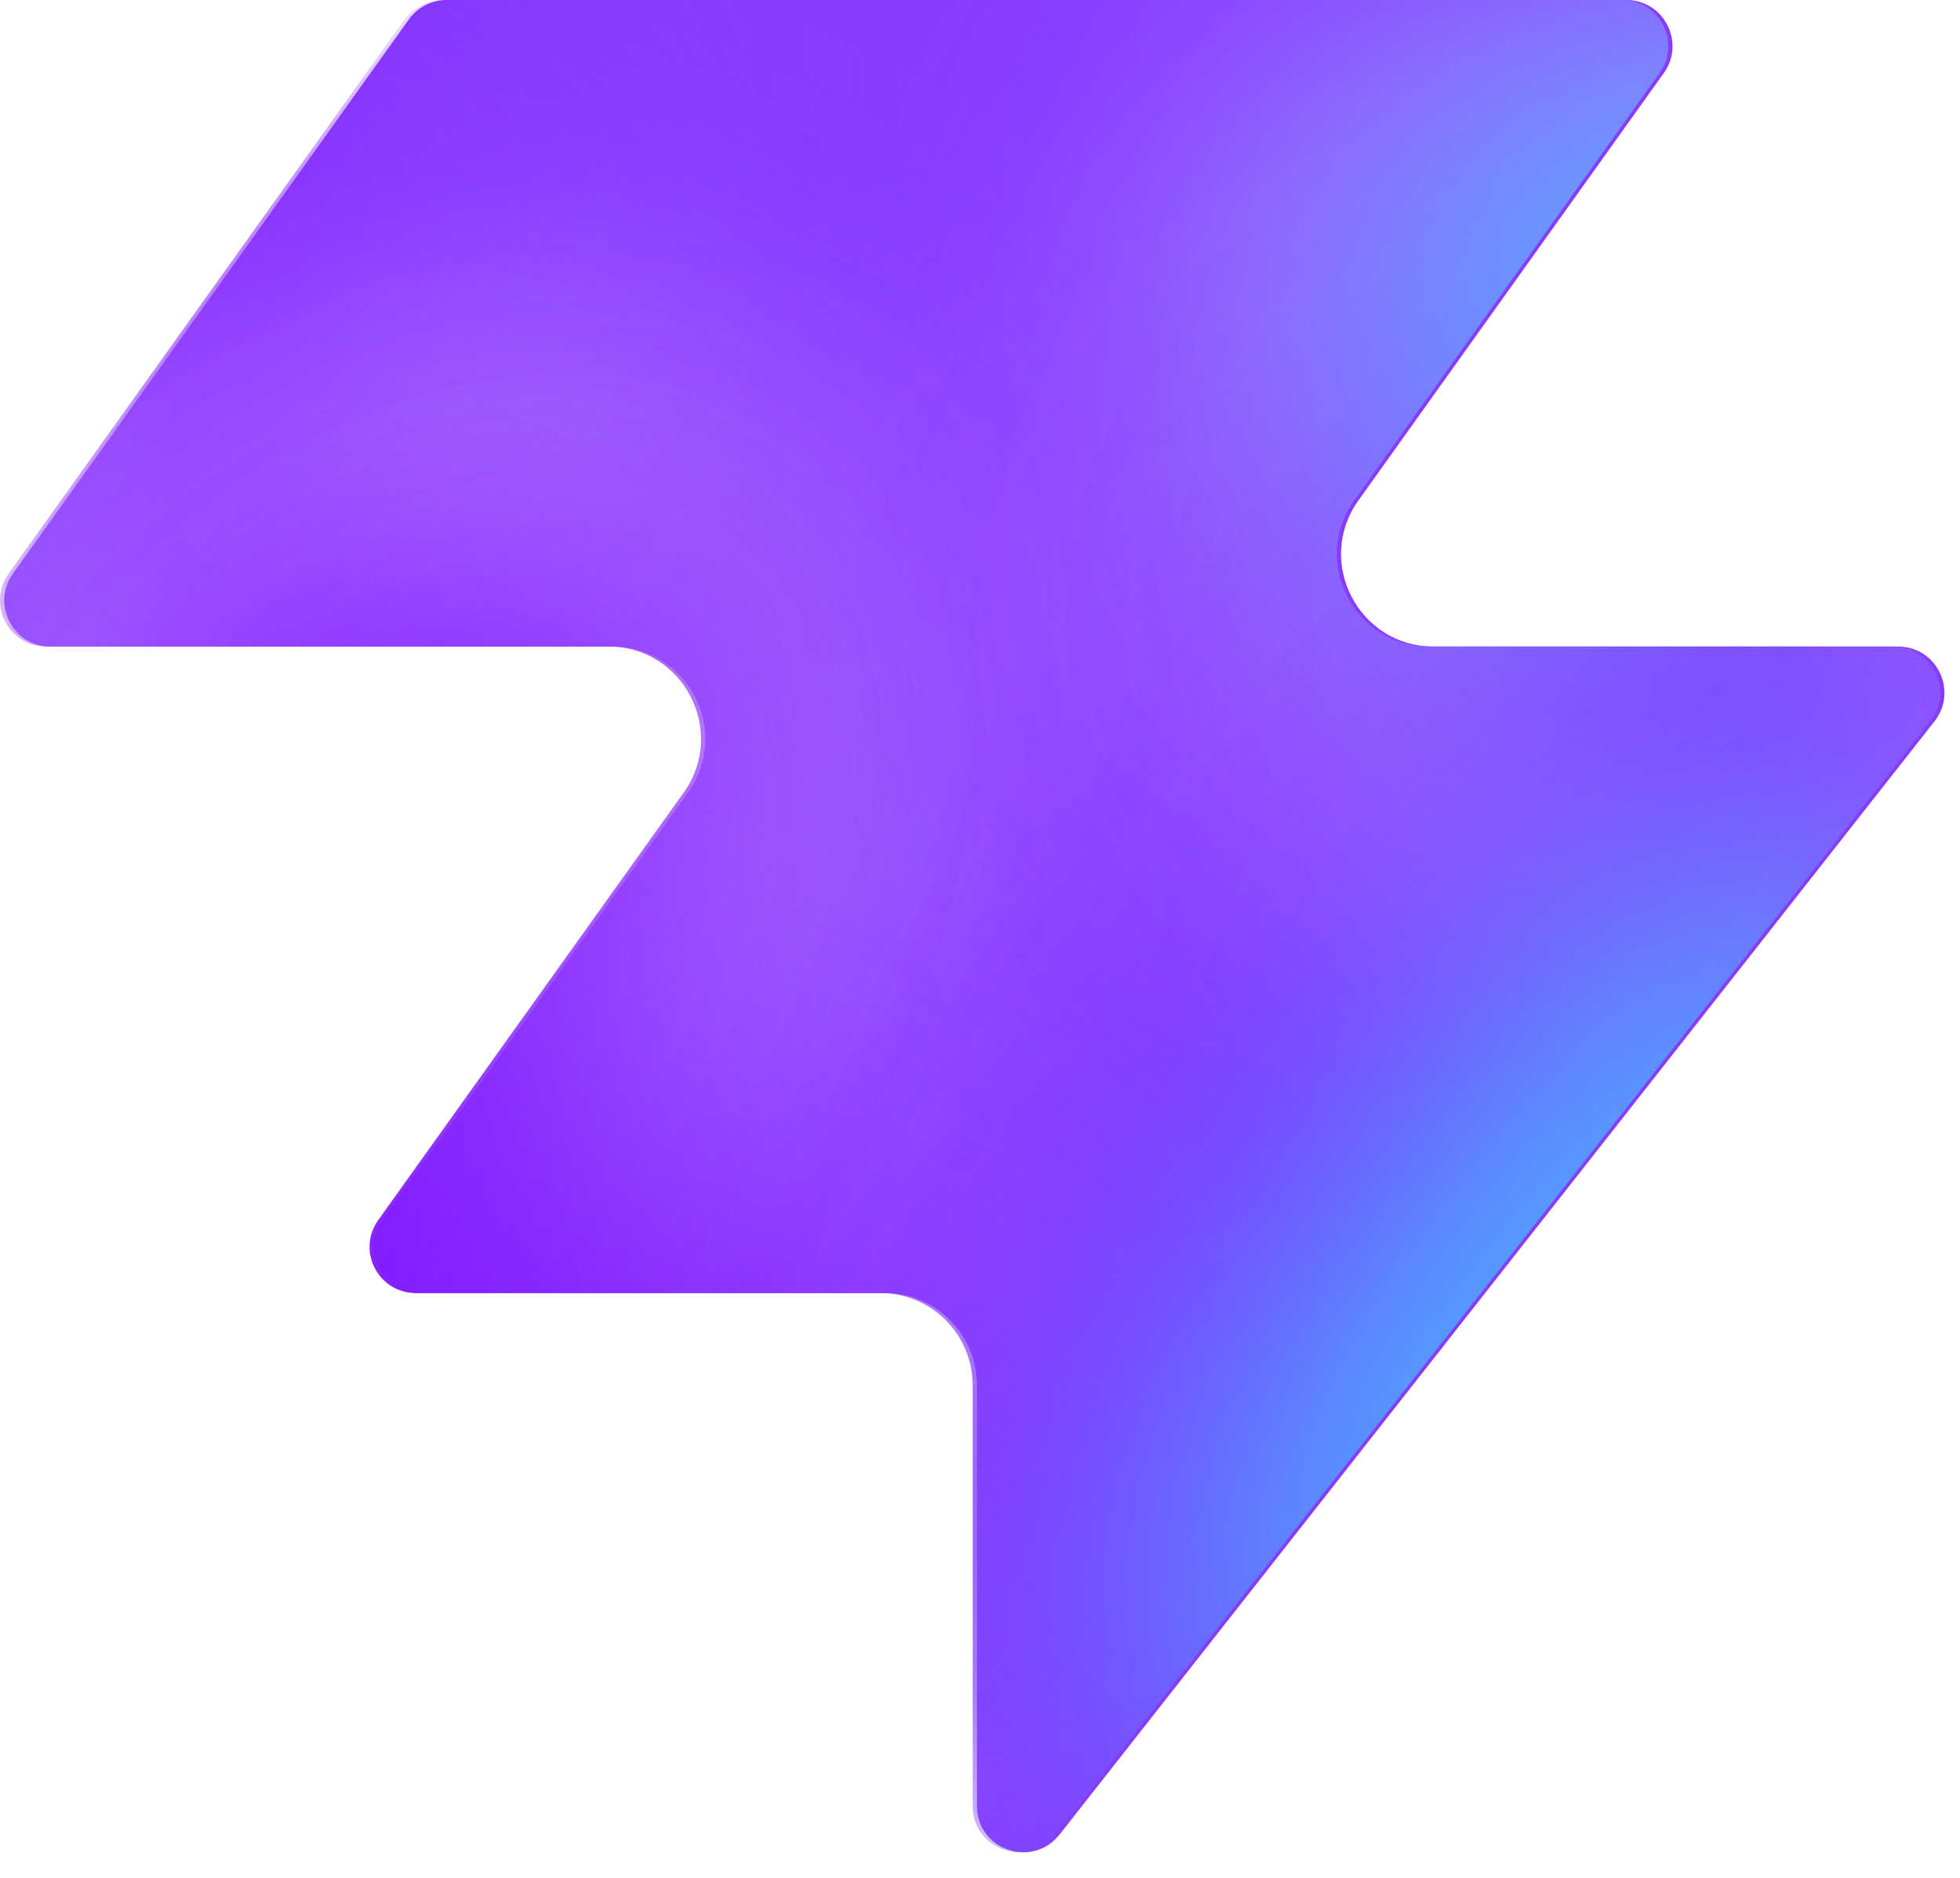
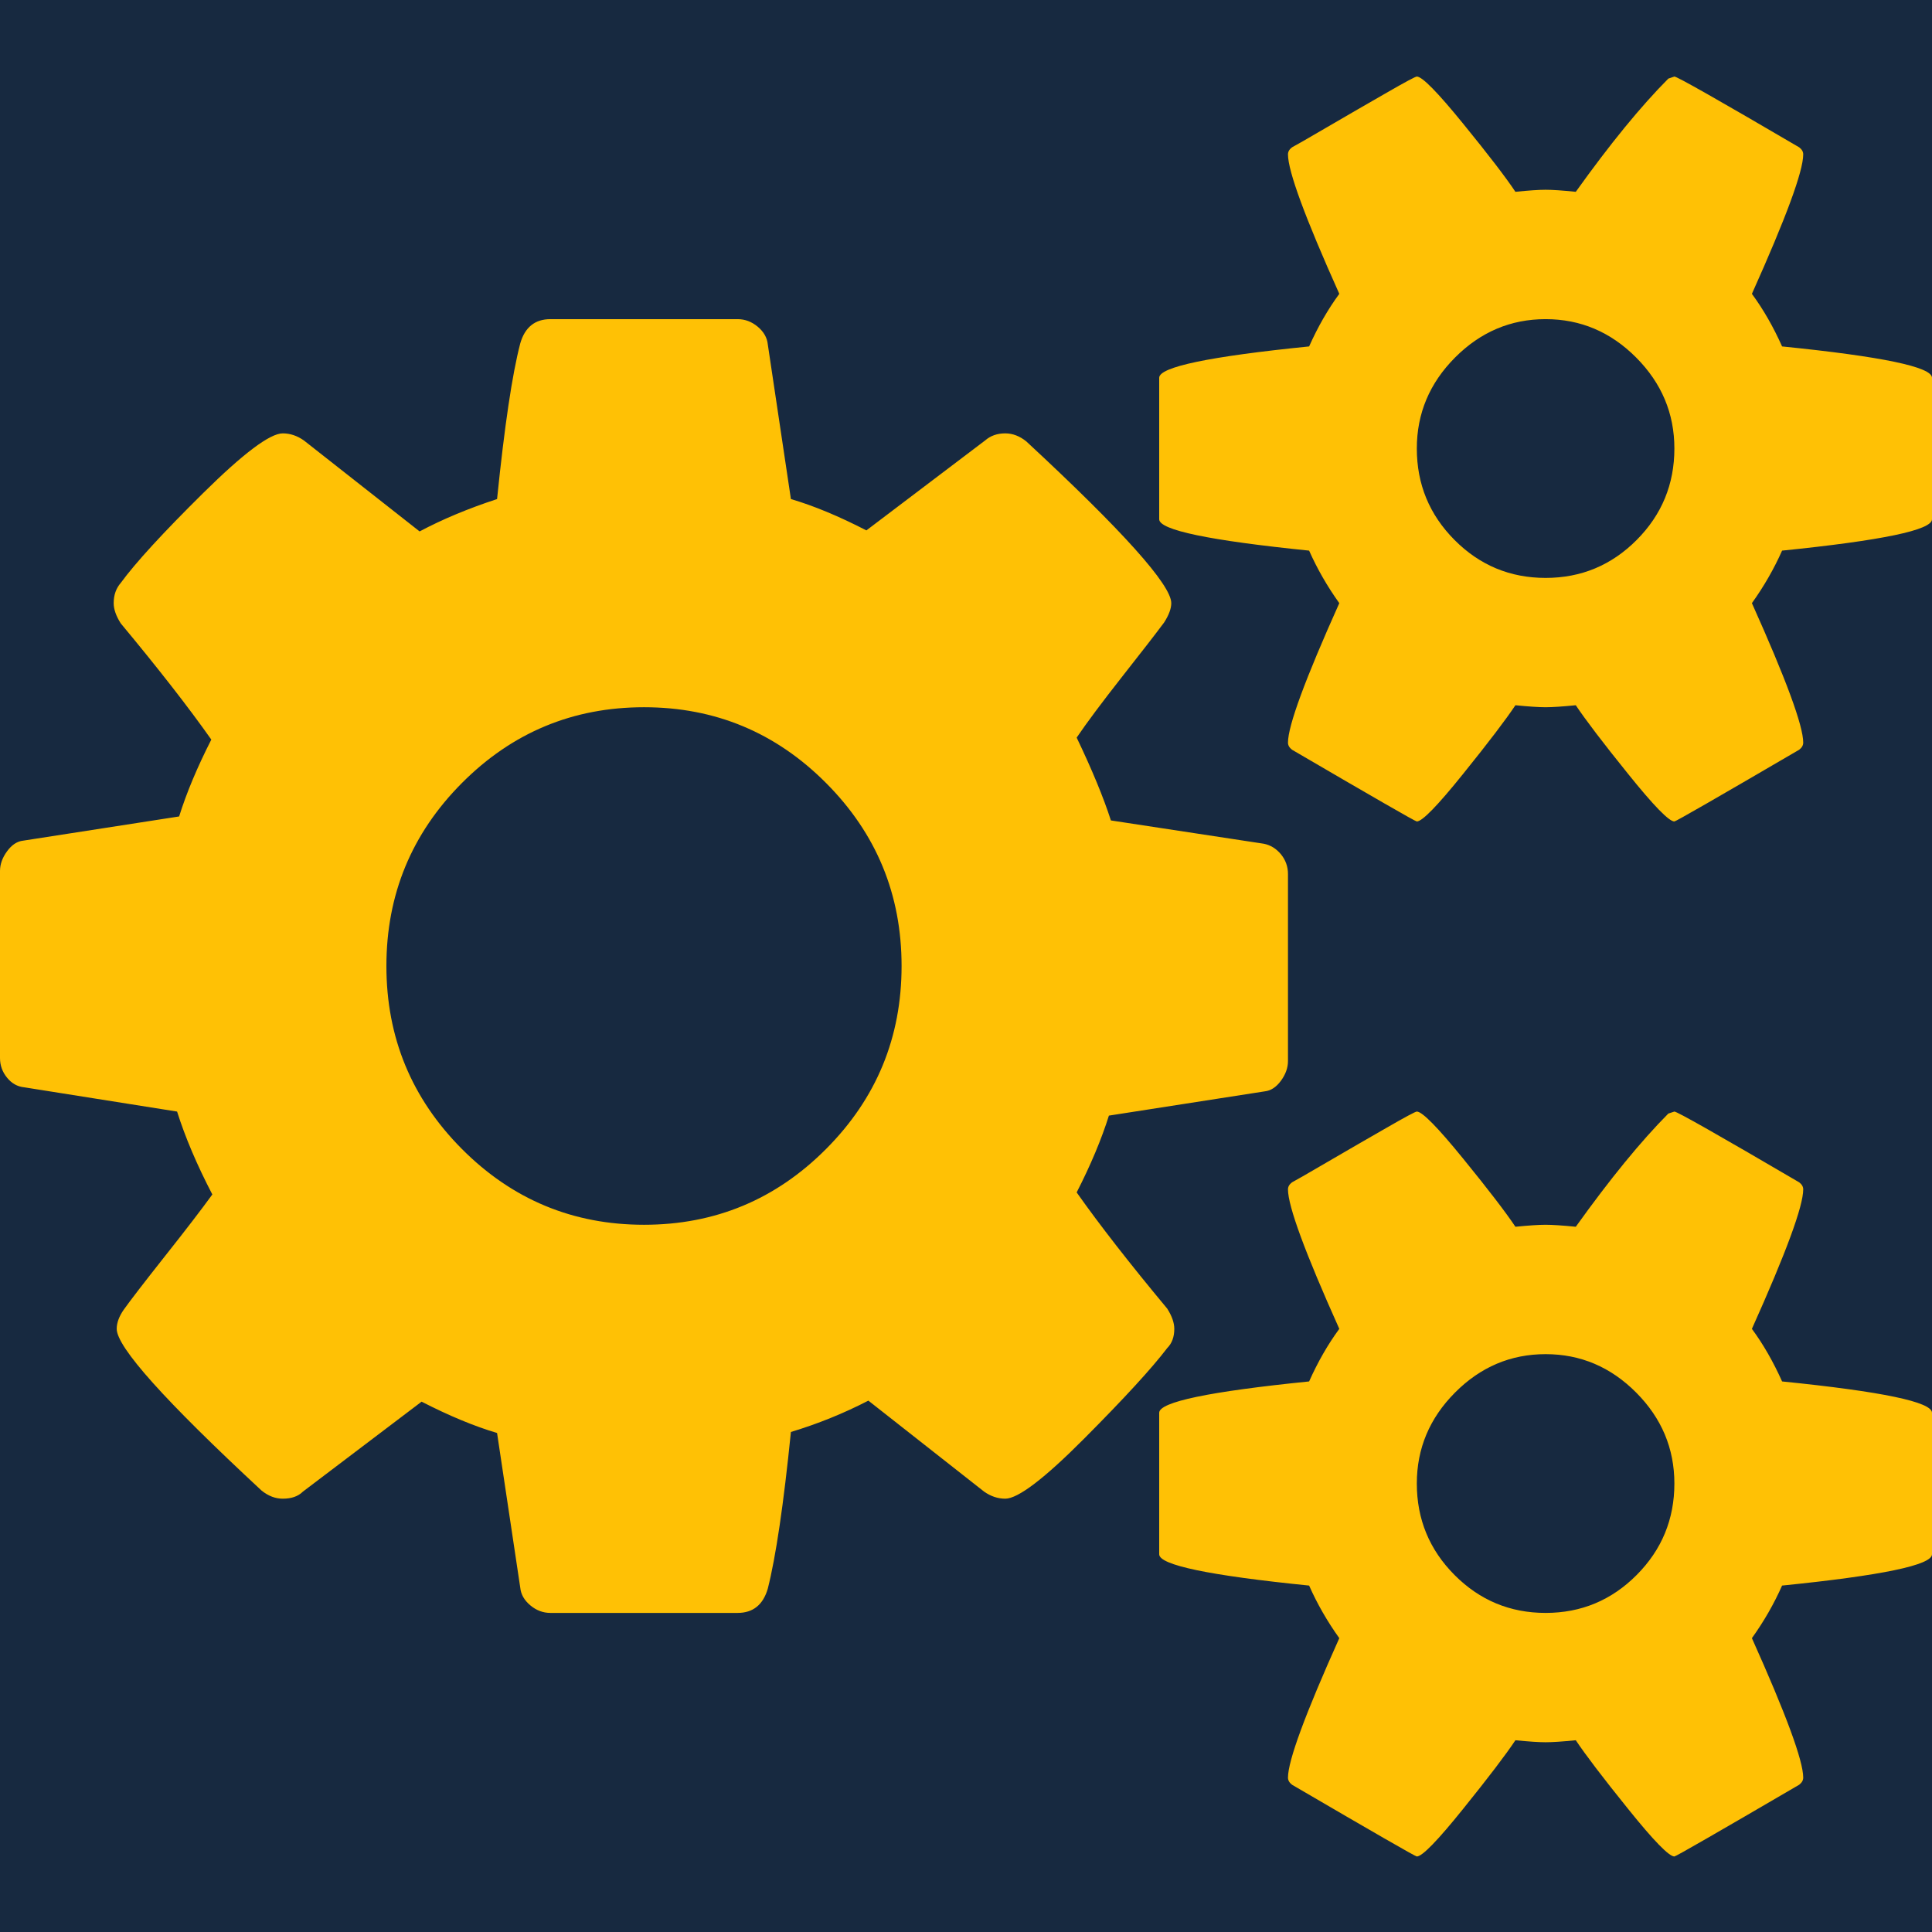
- <svg xmlns="http://www.w3.org/2000/svg" width="48" height="46" fill="none" viewBox="0 0 48 46">
-   <path fill="#863bff" d="M25.946 44.938c-.664.845-2.021.375-2.021-.698V33.937a2.26 2.26 0 0 0-2.262-2.262H10.287c-.92 0-1.456-1.04-.92-1.788l7.48-10.471c1.07-1.497 0-3.578-1.842-3.578H1.237c-.92 0-1.456-1.04-.92-1.788L10.013.474c.214-.297.556-.474.92-.474h28.894c.92 0 1.456 1.04.92 1.788l-7.48 10.471c-1.07 1.498 0 3.579 1.842 3.579h11.377c.943 0 1.473 1.088.89 1.83L25.947 44.94z" style="fill:#863bff;fill:color(display-p3 .525 .23 1);fill-opacity:1" />
-   <mask id="a" width="48" height="46" x="0" y="0" maskUnits="userSpaceOnUse" style="mask-type:alpha">
-     <path fill="#000" d="M25.842 44.938c-.664.844-2.021.375-2.021-.698V33.937a2.26 2.26 0 0 0-2.262-2.262H10.183c-.92 0-1.456-1.04-.92-1.788l7.48-10.471c1.07-1.498 0-3.579-1.842-3.579H1.133c-.92 0-1.456-1.04-.92-1.787L9.91.473c.214-.297.556-.474.92-.474h28.894c.92 0 1.456 1.04.92 1.788l-7.48 10.471c-1.07 1.498 0 3.578 1.842 3.578h11.377c.943 0 1.473 1.088.89 1.832L25.843 44.94z" style="fill:#000;fill-opacity:1" />
-   </mask>
-   <g mask="url(#a)">
-     <g filter="url(#b)">
-       <ellipse cx="5.508" cy="14.704" fill="#ede6ff" rx="5.508" ry="14.704" style="fill:#ede6ff;fill:color(display-p3 .927 .903 1);fill-opacity:1" transform="matrix(.00324 1 1 -.00324 -4.47 31.516)" />
-     </g>
-     <g filter="url(#c)">
-       <ellipse cx="10.399" cy="29.851" fill="#ede6ff" rx="10.399" ry="29.851" style="fill:#ede6ff;fill:color(display-p3 .927 .903 1);fill-opacity:1" transform="matrix(.00324 1 1 -.00324 -39.328 7.883)" />
-     </g>
-     <g filter="url(#d)">
-       <ellipse cx="5.508" cy="30.487" fill="#7e14ff" rx="5.508" ry="30.487" style="fill:#7e14ff;fill:color(display-p3 .492 .077 1);fill-opacity:1" transform="rotate(89.814 -25.913 -14.639)scale(1 -1)" />
-     </g>
-     <g filter="url(#e)">
-       <ellipse cx="5.508" cy="30.599" fill="#7e14ff" rx="5.508" ry="30.599" style="fill:#7e14ff;fill:color(display-p3 .492 .077 1);fill-opacity:1" transform="rotate(89.814 -32.644 -3.334)scale(1 -1)" />
-     </g>
-     <g filter="url(#f)">
-       <ellipse cx="5.508" cy="30.599" fill="#7e14ff" rx="5.508" ry="30.599" style="fill:#7e14ff;fill:color(display-p3 .492 .077 1);fill-opacity:1" transform="matrix(.00324 1 1 -.00324 -34.34 30.47)" />
-     </g>
-     <g filter="url(#g)">
-       <ellipse cx="14.072" cy="22.078" fill="#ede6ff" rx="14.072" ry="22.078" style="fill:#ede6ff;fill:color(display-p3 .927 .903 1);fill-opacity:1" transform="rotate(93.35 24.506 48.493)scale(-1 1)" />
-     </g>
-     <g filter="url(#h)">
-       <ellipse cx="3.47" cy="21.501" fill="#7e14ff" rx="3.47" ry="21.501" style="fill:#7e14ff;fill:color(display-p3 .492 .077 1);fill-opacity:1" transform="rotate(89.009 28.708 47.59)scale(-1 1)" />
-     </g>
-     <g filter="url(#i)">
-       <ellipse cx="3.47" cy="21.501" fill="#7e14ff" rx="3.47" ry="21.501" style="fill:#7e14ff;fill:color(display-p3 .492 .077 1);fill-opacity:1" transform="rotate(89.009 28.708 47.59)scale(-1 1)" />
-     </g>
-     <g filter="url(#j)">
-       <ellipse cx=".387" cy="8.972" fill="#7e14ff" rx="4.407" ry="29.108" style="fill:#7e14ff;fill:color(display-p3 .492 .077 1);fill-opacity:1" transform="rotate(39.51 .387 8.972)" />
-     </g>
-     <g filter="url(#k)">
-       <ellipse cx="47.523" cy="-6.092" fill="#7e14ff" rx="4.407" ry="29.108" style="fill:#7e14ff;fill:color(display-p3 .492 .077 1);fill-opacity:1" transform="rotate(37.892 47.523 -6.092)" />
-     </g>
-     <g filter="url(#l)">
-       <ellipse cx="41.412" cy="6.333" fill="#47bfff" rx="5.971" ry="9.665" style="fill:#47bfff;fill:color(display-p3 .28 .748 1);fill-opacity:1" transform="rotate(37.892 41.412 6.333)" />
-     </g>
-     <g filter="url(#m)">
-       <ellipse cx="-1.879" cy="38.332" fill="#7e14ff" rx="4.407" ry="29.108" style="fill:#7e14ff;fill:color(display-p3 .492 .077 1);fill-opacity:1" transform="rotate(37.892 -1.88 38.332)" />
-     </g>
-     <g filter="url(#n)">
-       <ellipse cx="-1.879" cy="38.332" fill="#7e14ff" rx="4.407" ry="29.108" style="fill:#7e14ff;fill:color(display-p3 .492 .077 1);fill-opacity:1" transform="rotate(37.892 -1.88 38.332)" />
-     </g>
-     <g filter="url(#o)">
-       <ellipse cx="35.651" cy="29.907" fill="#7e14ff" rx="4.407" ry="29.108" style="fill:#7e14ff;fill:color(display-p3 .492 .077 1);fill-opacity:1" transform="rotate(37.892 35.651 29.907)" />
-     </g>
-     <g filter="url(#p)">
-       <ellipse cx="38.418" cy="32.4" fill="#47bfff" rx="5.971" ry="15.297" style="fill:#47bfff;fill:color(display-p3 .28 .748 1);fill-opacity:1" transform="rotate(37.892 38.418 32.4)" />
-     </g>
-   </g>
-   <defs>
-     <filter id="b" width="60.045" height="41.654" x="-19.77" y="16.149" color-interpolation-filters="sRGB" filterUnits="userSpaceOnUse">
-       <feFlood flood-opacity="0" result="BackgroundImageFix" />
-       <feBlend in="SourceGraphic" in2="BackgroundImageFix" result="shape" />
-       <feGaussianBlur result="effect1_foregroundBlur_2002_17158" stdDeviation="7.659" />
-     </filter>
-     <filter id="c" width="90.34" height="51.437" x="-54.613" y="-7.533" color-interpolation-filters="sRGB" filterUnits="userSpaceOnUse">
-       <feFlood flood-opacity="0" result="BackgroundImageFix" />
-       <feBlend in="SourceGraphic" in2="BackgroundImageFix" result="shape" />
-       <feGaussianBlur result="effect1_foregroundBlur_2002_17158" stdDeviation="7.659" />
-     </filter>
-     <filter id="d" width="79.355" height="29.4" x="-49.64" y="2.03" color-interpolation-filters="sRGB" filterUnits="userSpaceOnUse">
-       <feFlood flood-opacity="0" result="BackgroundImageFix" />
-       <feBlend in="SourceGraphic" in2="BackgroundImageFix" result="shape" />
-       <feGaussianBlur result="effect1_foregroundBlur_2002_17158" stdDeviation="4.596" />
-     </filter>
-     <filter id="e" width="79.579" height="29.4" x="-45.045" y="20.029" color-interpolation-filters="sRGB" filterUnits="userSpaceOnUse">
-       <feFlood flood-opacity="0" result="BackgroundImageFix" />
-       <feBlend in="SourceGraphic" in2="BackgroundImageFix" result="shape" />
-       <feGaussianBlur result="effect1_foregroundBlur_2002_17158" stdDeviation="4.596" />
-     </filter>
-     <filter id="f" width="79.579" height="29.4" x="-43.513" y="21.178" color-interpolation-filters="sRGB" filterUnits="userSpaceOnUse">
-       <feFlood flood-opacity="0" result="BackgroundImageFix" />
-       <feBlend in="SourceGraphic" in2="BackgroundImageFix" result="shape" />
-       <feGaussianBlur result="effect1_foregroundBlur_2002_17158" stdDeviation="4.596" />
-     </filter>
-     <filter id="g" width="74.749" height="58.852" x="15.756" y="-17.901" color-interpolation-filters="sRGB" filterUnits="userSpaceOnUse">
-       <feFlood flood-opacity="0" result="BackgroundImageFix" />
-       <feBlend in="SourceGraphic" in2="BackgroundImageFix" result="shape" />
-       <feGaussianBlur result="effect1_foregroundBlur_2002_17158" stdDeviation="7.659" />
-     </filter>
-     <filter id="h" width="61.377" height="25.362" x="23.548" y="2.284" color-interpolation-filters="sRGB" filterUnits="userSpaceOnUse">
-       <feFlood flood-opacity="0" result="BackgroundImageFix" />
-       <feBlend in="SourceGraphic" in2="BackgroundImageFix" result="shape" />
-       <feGaussianBlur result="effect1_foregroundBlur_2002_17158" stdDeviation="4.596" />
-     </filter>
-     <filter id="i" width="61.377" height="25.362" x="23.548" y="2.284" color-interpolation-filters="sRGB" filterUnits="userSpaceOnUse">
-       <feFlood flood-opacity="0" result="BackgroundImageFix" />
-       <feBlend in="SourceGraphic" in2="BackgroundImageFix" result="shape" />
-       <feGaussianBlur result="effect1_foregroundBlur_2002_17158" stdDeviation="4.596" />
-     </filter>
-     <filter id="j" width="56.045" height="63.649" x="-27.636" y="-22.853" color-interpolation-filters="sRGB" filterUnits="userSpaceOnUse">
-       <feFlood flood-opacity="0" result="BackgroundImageFix" />
-       <feBlend in="SourceGraphic" in2="BackgroundImageFix" result="shape" />
-       <feGaussianBlur result="effect1_foregroundBlur_2002_17158" stdDeviation="4.596" />
-     </filter>
-     <filter id="k" width="54.814" height="64.646" x="20.116" y="-38.415" color-interpolation-filters="sRGB" filterUnits="userSpaceOnUse">
-       <feFlood flood-opacity="0" result="BackgroundImageFix" />
-       <feBlend in="SourceGraphic" in2="BackgroundImageFix" result="shape" />
-       <feGaussianBlur result="effect1_foregroundBlur_2002_17158" stdDeviation="4.596" />
-     </filter>
-     <filter id="l" width="33.541" height="35.313" x="24.641" y="-11.323" color-interpolation-filters="sRGB" filterUnits="userSpaceOnUse">
-       <feFlood flood-opacity="0" result="BackgroundImageFix" />
-       <feBlend in="SourceGraphic" in2="BackgroundImageFix" result="shape" />
-       <feGaussianBlur result="effect1_foregroundBlur_2002_17158" stdDeviation="4.596" />
-     </filter>
-     <filter id="m" width="54.814" height="64.646" x="-29.286" y="6.009" color-interpolation-filters="sRGB" filterUnits="userSpaceOnUse">
-       <feFlood flood-opacity="0" result="BackgroundImageFix" />
-       <feBlend in="SourceGraphic" in2="BackgroundImageFix" result="shape" />
-       <feGaussianBlur result="effect1_foregroundBlur_2002_17158" stdDeviation="4.596" />
-     </filter>
-     <filter id="n" width="54.814" height="64.646" x="-29.286" y="6.009" color-interpolation-filters="sRGB" filterUnits="userSpaceOnUse">
-       <feFlood flood-opacity="0" result="BackgroundImageFix" />
-       <feBlend in="SourceGraphic" in2="BackgroundImageFix" result="shape" />
-       <feGaussianBlur result="effect1_foregroundBlur_2002_17158" stdDeviation="4.596" />
-     </filter>
-     <filter id="o" width="54.814" height="64.646" x="8.244" y="-2.416" color-interpolation-filters="sRGB" filterUnits="userSpaceOnUse">
-       <feFlood flood-opacity="0" result="BackgroundImageFix" />
-       <feBlend in="SourceGraphic" in2="BackgroundImageFix" result="shape" />
-       <feGaussianBlur result="effect1_foregroundBlur_2002_17158" stdDeviation="4.596" />
-     </filter>
-     <filter id="p" width="39.409" height="43.623" x="18.713" y="10.588" color-interpolation-filters="sRGB" filterUnits="userSpaceOnUse">
-       <feFlood flood-opacity="0" result="BackgroundImageFix" />
-       <feBlend in="SourceGraphic" in2="BackgroundImageFix" result="shape" />
-       <feGaussianBlur result="effect1_foregroundBlur_2002_17158" stdDeviation="4.596" />
-     </filter>
-   </defs>
+ <svg xmlns="http://www.w3.org/2000/svg" width="32" height="32" viewBox="0 0 32 32" fill="none">
+   <rect width="32" height="32" fill="#172940" />
+   <path d="M14.933 16C14.933 14.817 14.517 13.807 13.683 12.97C12.85 12.133 11.844 11.714 10.667 11.714C9.489 11.714 8.483 12.133 7.65 12.97C6.817 13.807 6.4 14.817 6.4 16C6.4 17.183 6.817 18.193 7.65 19.03C8.483 19.867 9.489 20.286 10.667 20.286C11.844 20.286 12.85 19.867 13.683 19.03C14.517 18.193 14.933 17.183 14.933 16ZM27.733 24.572C27.733 23.991 27.522 23.489 27.1 23.065C26.678 22.641 26.178 22.429 25.6 22.429C25.022 22.429 24.522 22.641 24.1 23.065C23.678 23.489 23.467 23.991 23.467 24.572C23.467 25.163 23.675 25.668 24.092 26.087C24.508 26.505 25.011 26.715 25.6 26.715C26.189 26.715 26.692 26.505 27.108 26.087C27.525 25.668 27.733 25.163 27.733 24.572ZM27.733 7.429C27.733 6.848 27.522 6.346 27.1 5.922C26.678 5.498 26.178 5.286 25.6 5.286C25.022 5.286 24.522 5.498 24.1 5.922C23.678 6.346 23.467 6.848 23.467 7.429C23.467 8.02 23.675 8.525 24.092 8.944C24.508 9.362 25.011 9.572 25.6 9.572C26.189 9.572 26.692 9.362 27.108 8.944C27.525 8.525 27.733 8.02 27.733 7.429ZM21.333 14.477V17.574C21.333 17.686 21.294 17.794 21.217 17.9C21.139 18.006 21.05 18.065 20.95 18.076L18.367 18.478C18.244 18.869 18.067 19.293 17.833 19.75C18.211 20.286 18.711 20.928 19.333 21.675C19.411 21.798 19.45 21.91 19.45 22.01C19.45 22.144 19.411 22.25 19.333 22.328C19.078 22.663 18.619 23.163 17.958 23.827C17.297 24.491 16.861 24.823 16.65 24.823C16.528 24.823 16.411 24.784 16.3 24.706L14.383 23.199C13.972 23.411 13.544 23.584 13.1 23.718C12.978 24.923 12.85 25.788 12.717 26.313C12.639 26.581 12.472 26.715 12.217 26.715H9.117C8.994 26.715 8.883 26.673 8.783 26.589C8.683 26.505 8.628 26.408 8.617 26.296L8.233 23.735C7.856 23.623 7.439 23.45 6.983 23.216L5.017 24.706C4.939 24.784 4.828 24.823 4.683 24.823C4.561 24.823 4.444 24.778 4.333 24.689C2.733 23.204 1.933 22.312 1.933 22.01C1.933 21.91 1.972 21.804 2.05 21.692C2.161 21.536 2.389 21.24 2.733 20.805C3.078 20.37 3.339 20.029 3.517 19.784C3.261 19.293 3.067 18.835 2.933 18.411L0.4 18.009C0.289 17.998 0.194 17.945 0.117 17.85C0.039 17.755 0 17.646 0 17.524V14.427C0 14.315 0.039 14.206 0.117 14.1C0.194 13.994 0.283 13.935 0.383 13.924L2.967 13.523C3.089 13.132 3.267 12.708 3.5 12.25C3.122 11.714 2.622 11.073 2 10.325C1.922 10.202 1.883 10.091 1.883 9.99C1.883 9.856 1.922 9.745 2 9.655C2.244 9.321 2.7 8.824 3.367 8.165C4.033 7.507 4.472 7.178 4.683 7.178C4.806 7.178 4.922 7.217 5.033 7.295L6.95 8.802C7.328 8.601 7.756 8.422 8.233 8.266C8.356 7.06 8.483 6.201 8.617 5.688C8.694 5.42 8.861 5.286 9.117 5.286H12.217C12.339 5.286 12.45 5.328 12.55 5.411C12.65 5.495 12.706 5.593 12.717 5.704L13.1 8.266C13.478 8.377 13.894 8.55 14.35 8.785L16.317 7.295C16.406 7.217 16.517 7.178 16.65 7.178C16.772 7.178 16.889 7.222 17 7.312C18.6 8.796 19.4 9.689 19.4 9.99C19.4 10.079 19.361 10.185 19.283 10.308C19.15 10.487 18.917 10.788 18.583 11.212C18.25 11.636 18 11.971 17.833 12.217C18.089 12.752 18.278 13.21 18.4 13.589L20.933 13.975C21.044 13.997 21.139 14.056 21.217 14.15C21.294 14.245 21.333 14.354 21.333 14.477ZM32 23.4V25.744C32 25.922 31.172 26.095 29.517 26.262C29.383 26.564 29.217 26.854 29.017 27.133C29.583 28.394 29.867 29.164 29.867 29.443C29.867 29.488 29.844 29.527 29.8 29.561C28.444 30.353 27.756 30.749 27.733 30.749C27.644 30.749 27.389 30.487 26.967 29.962C26.544 29.438 26.256 29.058 26.1 28.824C25.878 28.846 25.711 28.857 25.6 28.857C25.489 28.857 25.322 28.846 25.1 28.824C24.944 29.058 24.656 29.438 24.233 29.962C23.811 30.487 23.556 30.749 23.467 30.749C23.444 30.749 22.756 30.353 21.4 29.561C21.356 29.527 21.333 29.488 21.333 29.443C21.333 29.164 21.617 28.394 22.183 27.133C21.983 26.854 21.817 26.564 21.683 26.262C20.028 26.095 19.2 25.922 19.2 25.744V23.4C19.2 23.221 20.028 23.048 21.683 22.881C21.828 22.557 21.994 22.267 22.183 22.01C21.617 20.749 21.333 19.979 21.333 19.7C21.333 19.655 21.356 19.616 21.4 19.583C21.444 19.561 21.639 19.449 21.983 19.248C22.328 19.047 22.656 18.857 22.967 18.679C23.278 18.5 23.444 18.411 23.467 18.411C23.556 18.411 23.811 18.67 24.233 19.189C24.656 19.708 24.944 20.085 25.1 20.319C25.322 20.297 25.489 20.286 25.6 20.286C25.711 20.286 25.878 20.297 26.1 20.319C26.667 19.527 27.178 18.902 27.633 18.444L27.733 18.411C27.778 18.411 28.467 18.802 29.8 19.583C29.844 19.616 29.867 19.655 29.867 19.7C29.867 19.979 29.583 20.749 29.017 22.01C29.206 22.267 29.372 22.557 29.517 22.881C31.172 23.048 32 23.221 32 23.4ZM32 6.257V8.601C32 8.779 31.172 8.952 29.517 9.12C29.383 9.421 29.217 9.711 29.017 9.99C29.583 11.251 29.867 12.021 29.867 12.3C29.867 12.345 29.844 12.384 29.8 12.418C28.444 13.21 27.756 13.606 27.733 13.606C27.644 13.606 27.389 13.344 26.967 12.819C26.544 12.295 26.256 11.915 26.1 11.681C25.878 11.703 25.711 11.714 25.6 11.714C25.489 11.714 25.322 11.703 25.1 11.681C24.944 11.915 24.656 12.295 24.233 12.819C23.811 13.344 23.556 13.606 23.467 13.606C23.444 13.606 22.756 13.21 21.4 12.418C21.356 12.384 21.333 12.345 21.333 12.3C21.333 12.021 21.617 11.251 22.183 9.99C21.983 9.711 21.817 9.421 21.683 9.12C20.028 8.952 19.2 8.779 19.2 8.601V6.257C19.2 6.078 20.028 5.905 21.683 5.738C21.828 5.414 21.994 5.124 22.183 4.867C21.617 3.606 21.333 2.836 21.333 2.557C21.333 2.512 21.356 2.473 21.4 2.44C21.444 2.418 21.639 2.306 21.983 2.105C22.328 1.904 22.656 1.714 22.967 1.536C23.278 1.357 23.444 1.268 23.467 1.268C23.556 1.268 23.811 1.528 24.233 2.047C24.656 2.566 24.944 2.942 25.1 3.177C25.322 3.154 25.489 3.143 25.6 3.143C25.711 3.143 25.878 3.154 26.1 3.177C26.667 2.384 27.178 1.759 27.633 1.302L27.733 1.268C27.778 1.268 28.467 1.659 29.8 2.44C29.844 2.473 29.867 2.512 29.867 2.557C29.867 2.836 29.583 3.606 29.017 4.867C29.206 5.124 29.372 5.414 29.517 5.738C31.172 5.905 32 6.078 32 6.257Z" fill="#FFC105" />
</svg>
